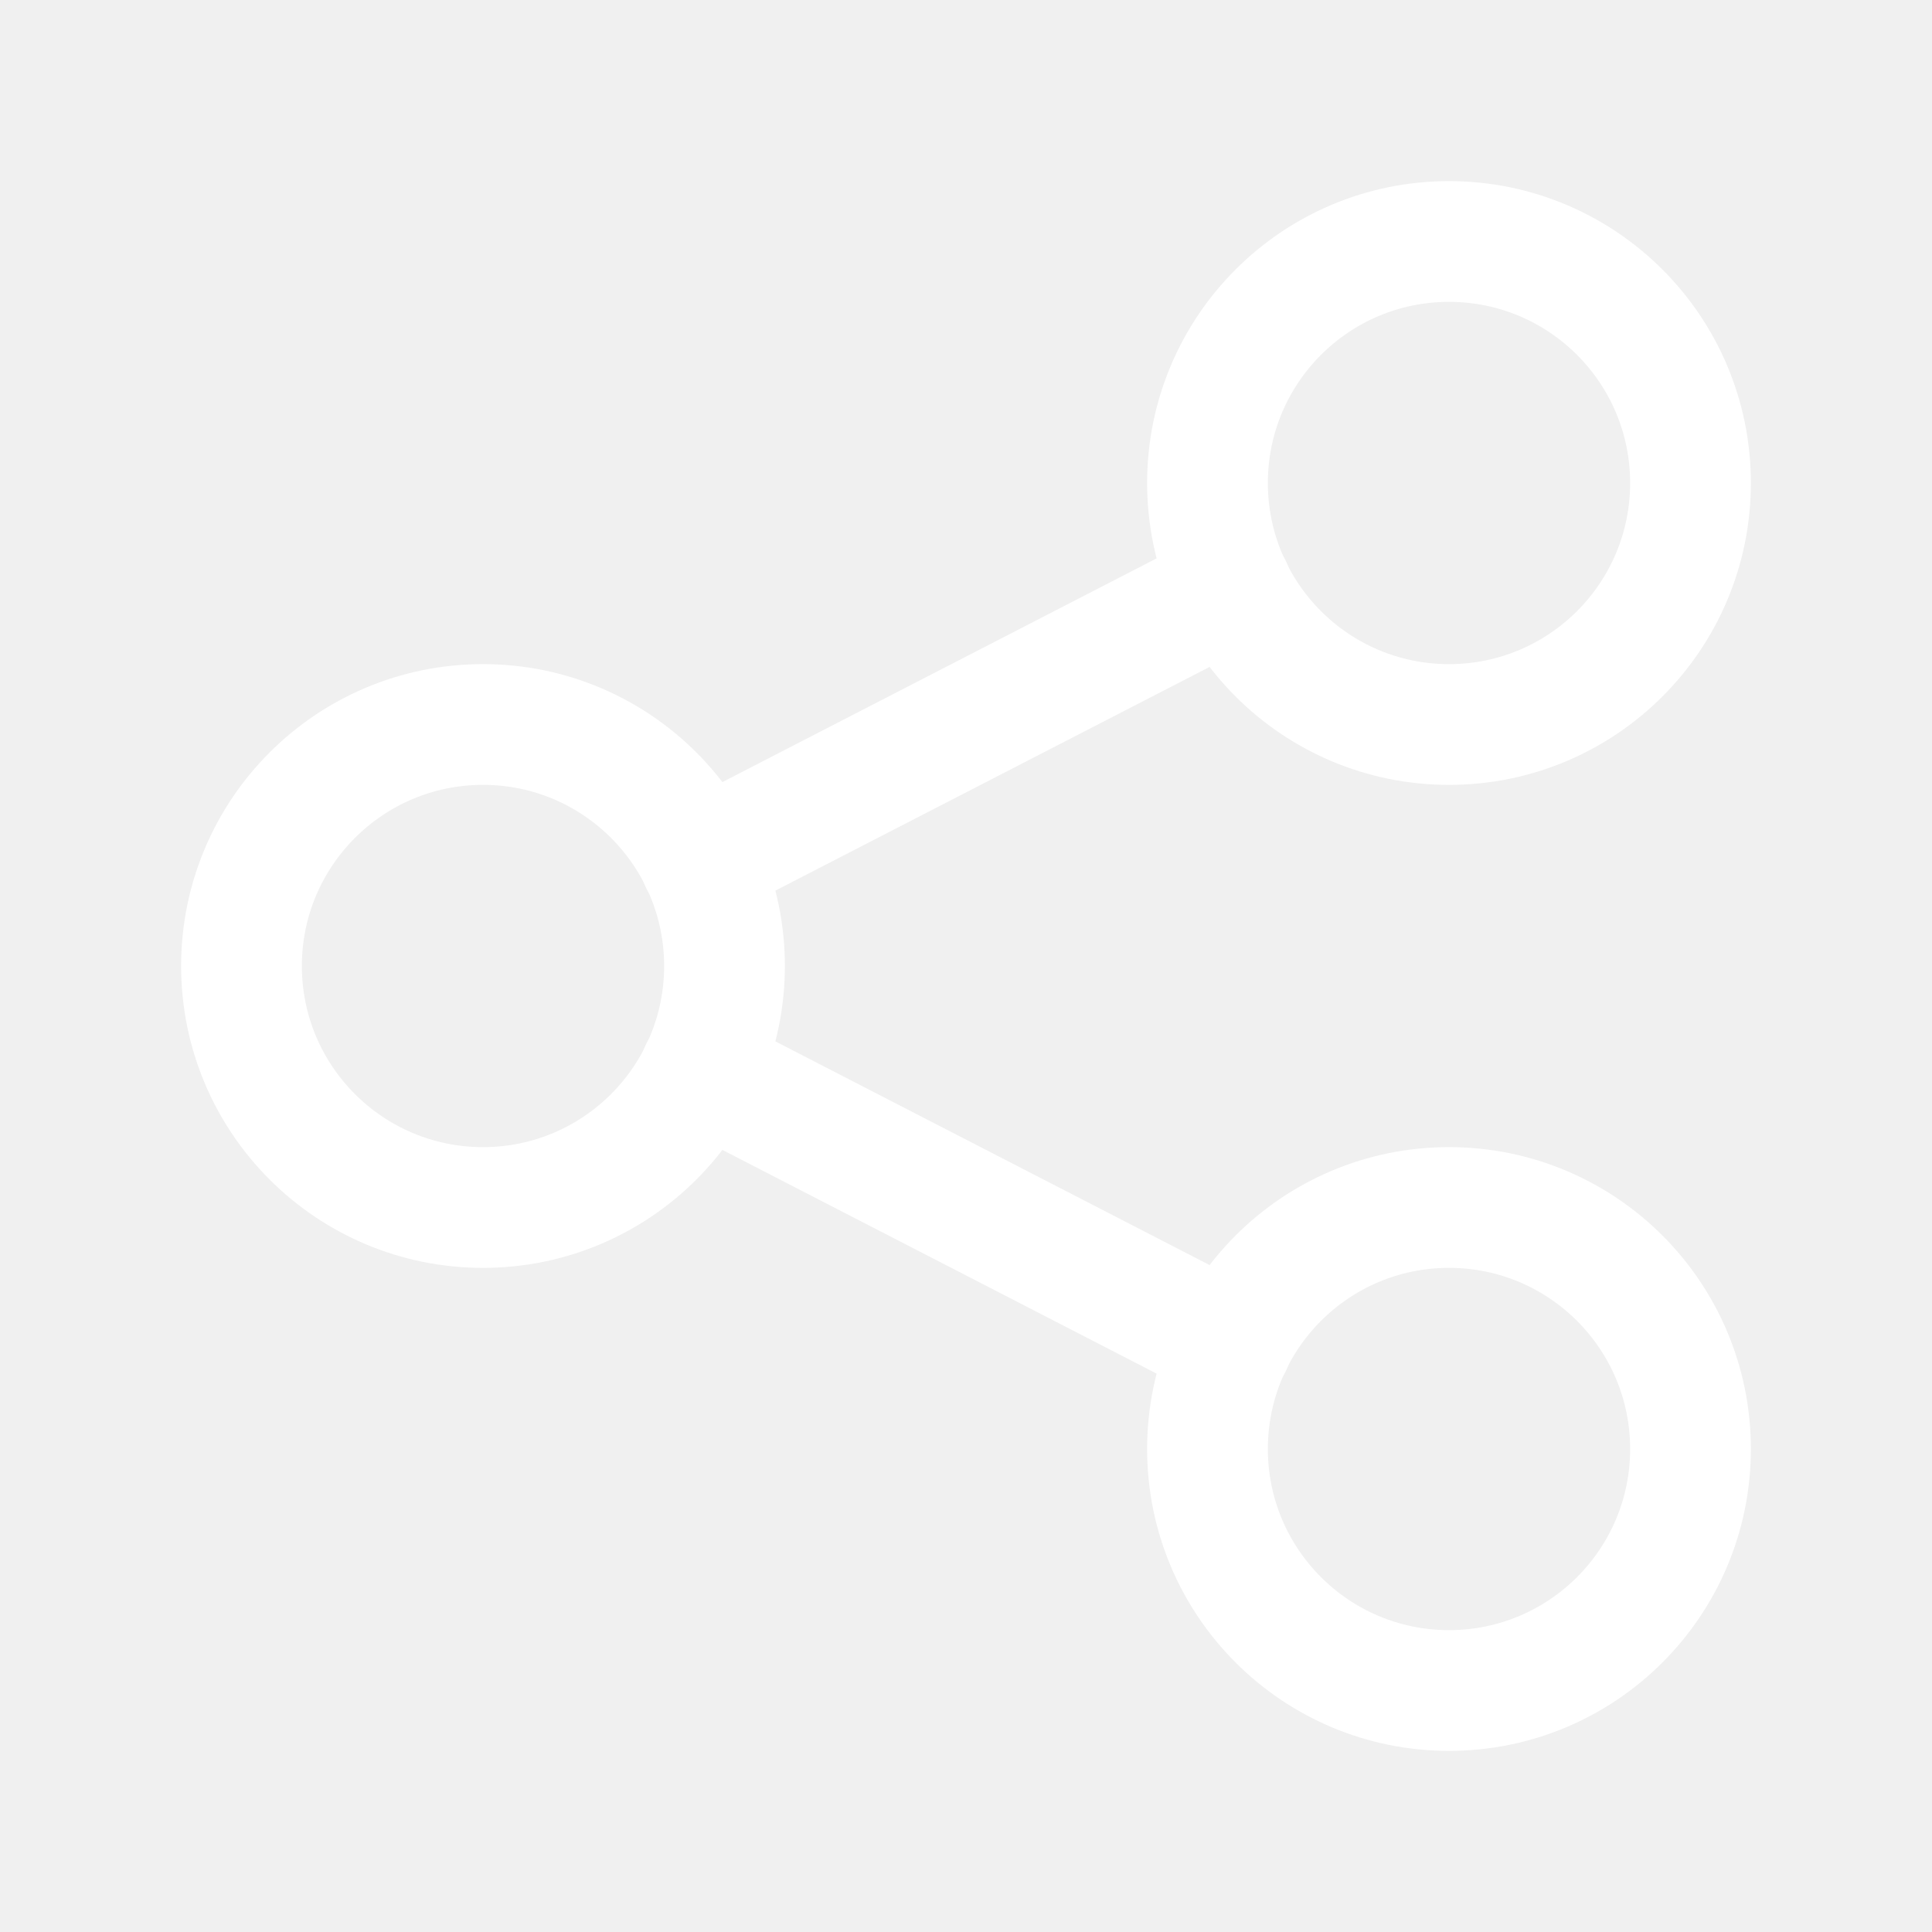
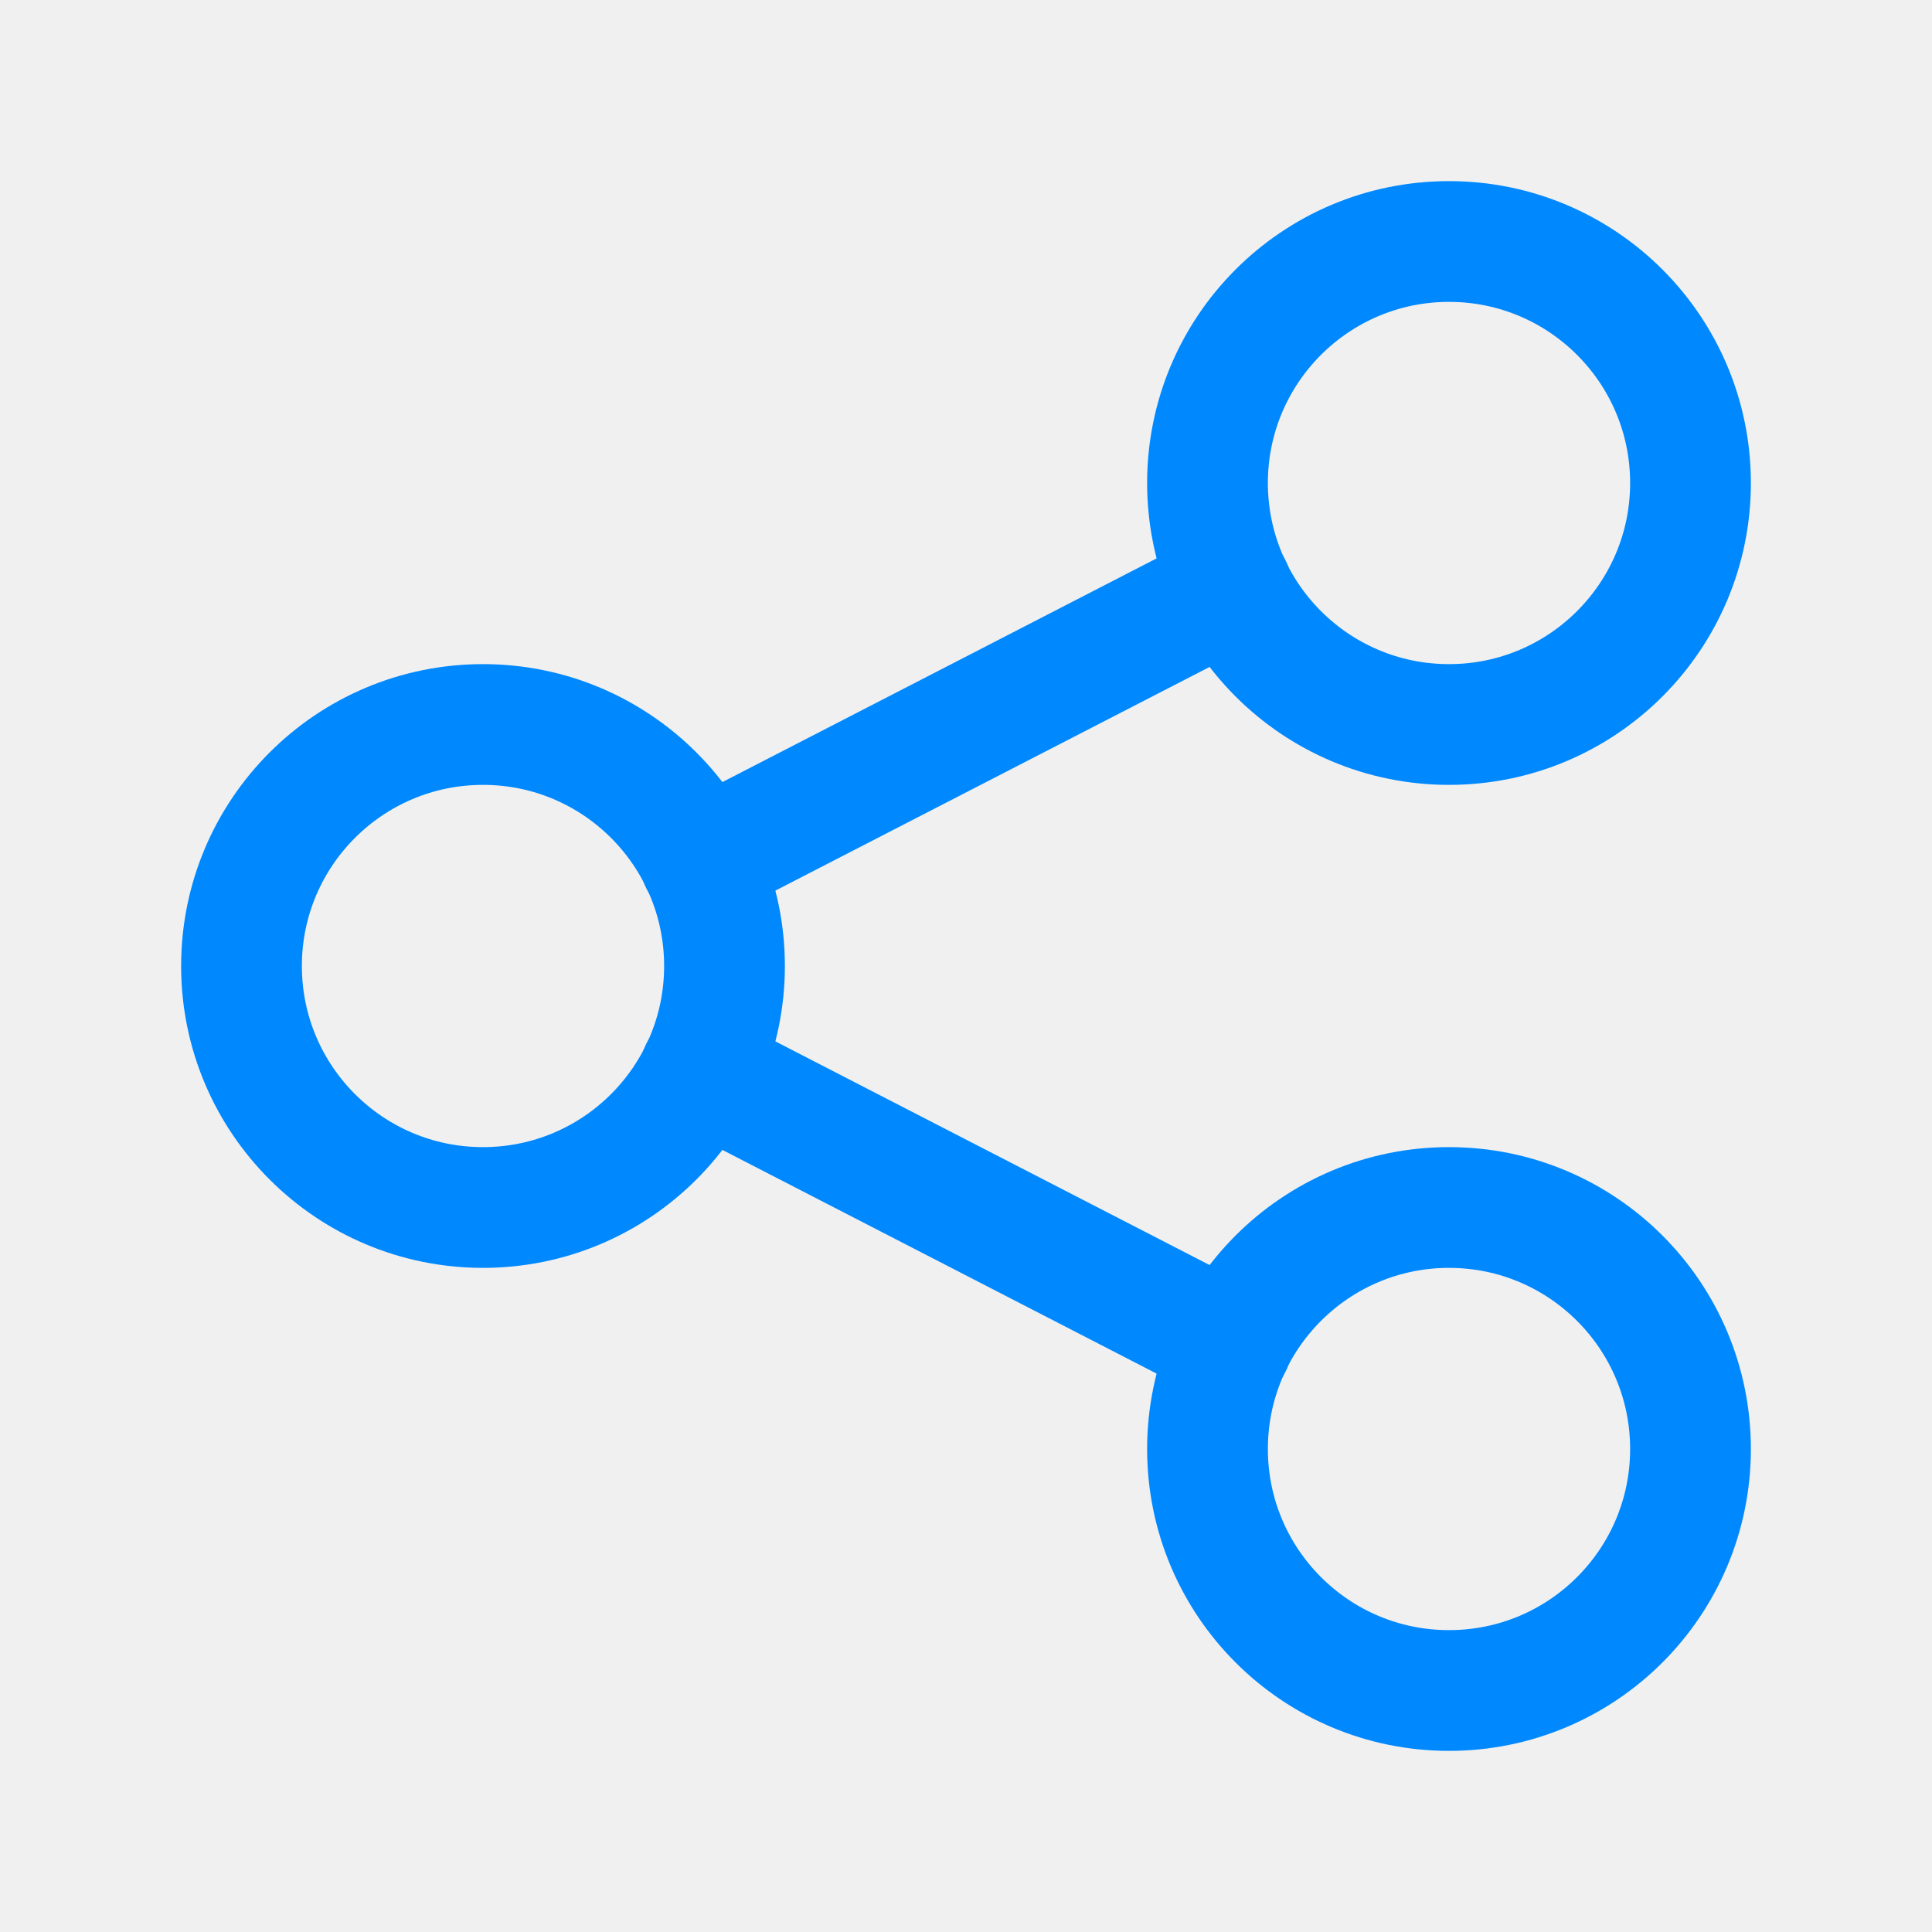
- <svg xmlns="http://www.w3.org/2000/svg" width="24" height="24" viewBox="0 0 24 24" fill="none" stroke="#ffffff" stroke-width="1.5" stroke-linecap="round" stroke-linejoin="round" class="icon icon-tabler icons-tabler-outline icon-tabler-share">
+ <svg xmlns="http://www.w3.org/2000/svg" width="28" height="28" viewBox="0 0 24 24" fill="none" stroke="#0088ff" stroke-width="1.5" stroke-linecap="round" stroke-linejoin="round" class="icon icon-tabler icons-tabler-outline icon-tabler-share">
  <path stroke="none" d="M0 0h24v24H0z" fill="none" />
  <path d="M3 12a3 3 0 1 0 6 0a3 3 0 1 0 -6 0" />
  <path d="M15 6a3 3 0 1 0 6 0a3 3 0 1 0 -6 0" />
  <path d="M15 18a3 3 0 1 0 6 0a3 3 0 1 0 -6 0" />
  <path d="M8.7 10.7l6.6 -3.4" />
  <path d="M8.7 13.3l6.6 3.4" />
</svg>
